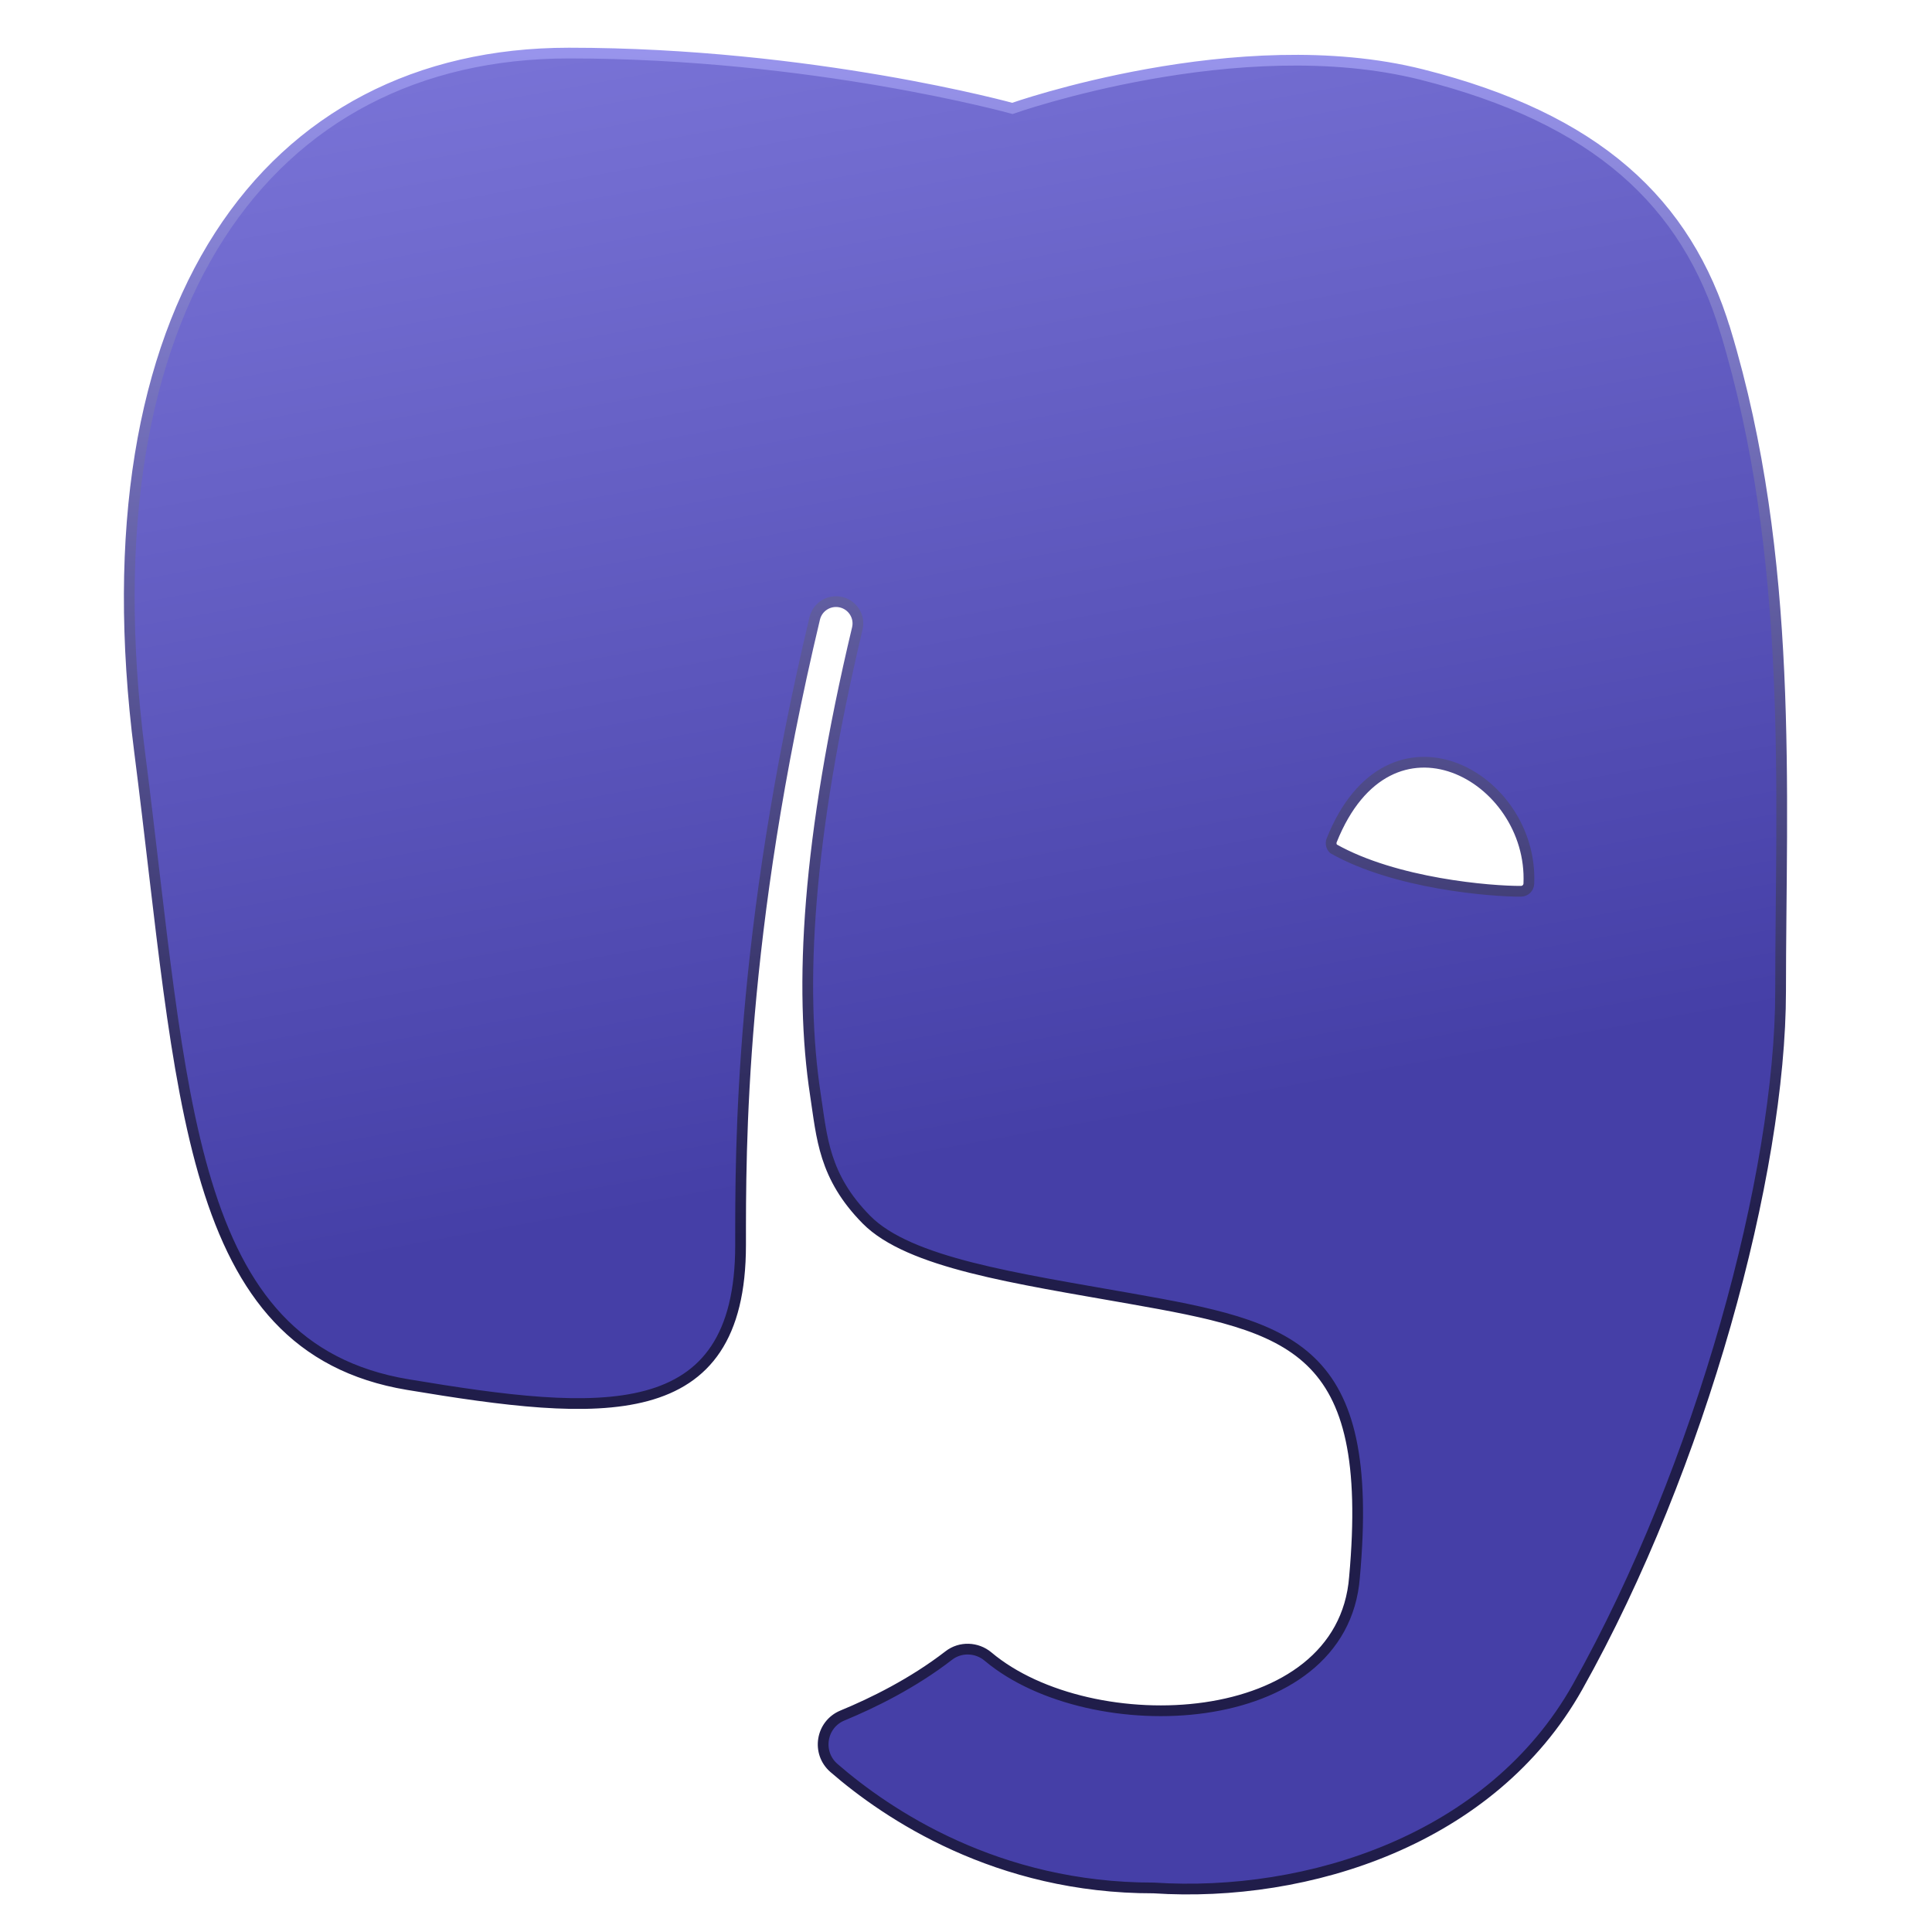
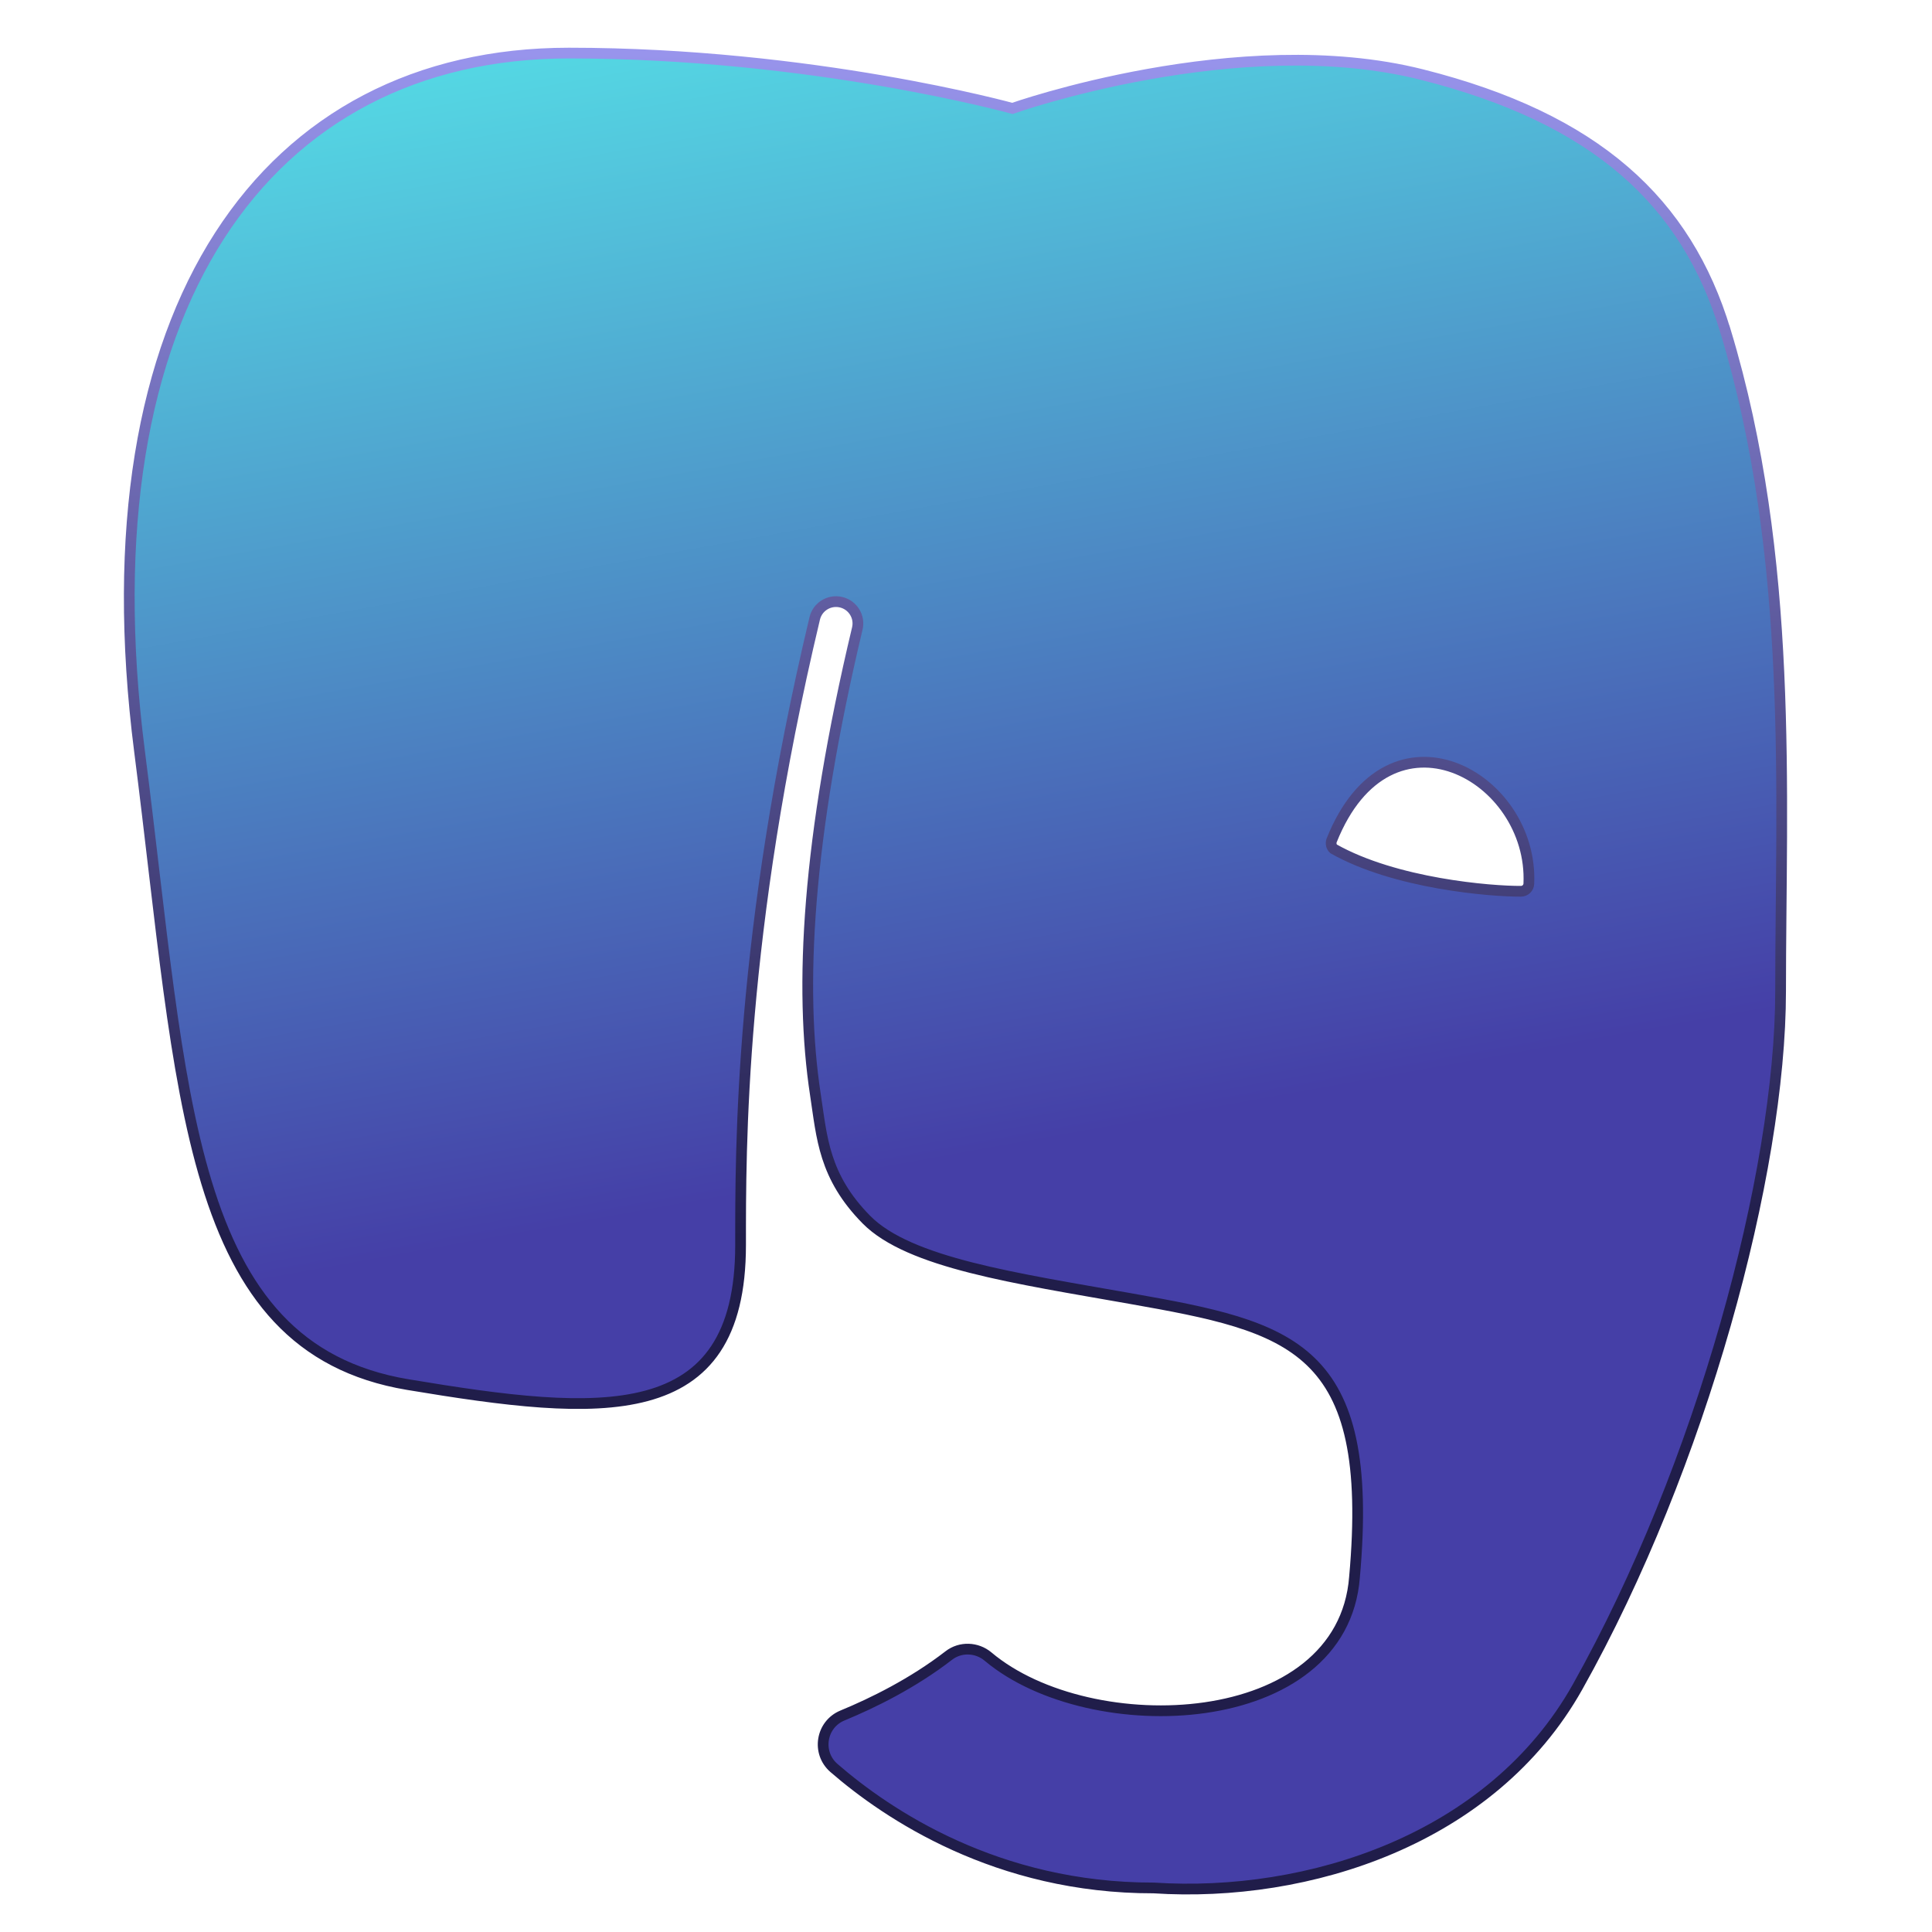
<svg xmlns="http://www.w3.org/2000/svg" viewBox="0 0 90 90" fill="none">
  <path d="M80.371 15.397C78.559 9.415 74.361 5.521 66.231 3.473C57.697 1.322 47.162 5.05 47.162 5.05C47.162 5.05 37.849 2.473 26.5 2.473C12.42 2.473 3.853 14.315 6.5 35C8.548 51.002 8.618 62.77 19 64.5C28 66 34.499 66.558 34.499 58C34.499 53.558 34.443 43.533 37.953 28.808C38.083 28.261 38.631 27.924 39.18 28.053C39.729 28.183 40.067 28.732 39.937 29.277C37.594 39.112 37.223 46.015 37.986 51.002C38.289 52.984 38.368 54.795 40.36 56.815C42.352 58.834 47.308 59.545 52.636 60.488C60.179 61.823 64.071 62.671 63.098 73.467C62.538 80.731 50.8 81.187 46.026 77.169C45.503 76.73 44.74 76.702 44.199 77.12C42.52 78.419 40.643 79.338 39.246 79.914C38.243 80.328 38.031 81.651 38.849 82.36C41.331 84.514 46.445 87.961 53.743 87.948C60.933 88.419 69.491 85.703 73.489 78.583C79.25 68.318 82.947 54.651 82.947 46.179C82.947 37.007 83.593 26.025 80.373 15.397H80.371ZM70.855 41.519C69.456 41.528 65 41.169 62.121 39.542C62.015 39.44 61.981 39.281 62.035 39.145C64.721 32.429 71.444 36.15 71.219 41.169C71.21 41.364 71.051 41.517 70.855 41.519Z" fill="url(#paint0_linear_538_2639)" stroke="url(#paint1_linear_538_2639)" stroke-width="0.5" />
  <defs>
    <linearGradient id="paint0_linear_538_2639" x1="16.772" y1="-2.193" x2="27.456" y2="56.997" gradientUnits="userSpaceOnUse">
-       <stop stop-color="#7E78DB" />
+       <stop stop-color="#56E8EA" />
      <stop offset="1" stop-color="#453FA7" />
    </linearGradient>
    <linearGradient id="paint1_linear_538_2639" x1="23.873" y1="-4" x2="23.873" y2="57.644" gradientUnits="userSpaceOnUse">
      <stop stop-color="#A6A2FF" />
      <stop offset="1" stop-color="#201D4A" />
    </linearGradient>
  </defs>
</svg>
